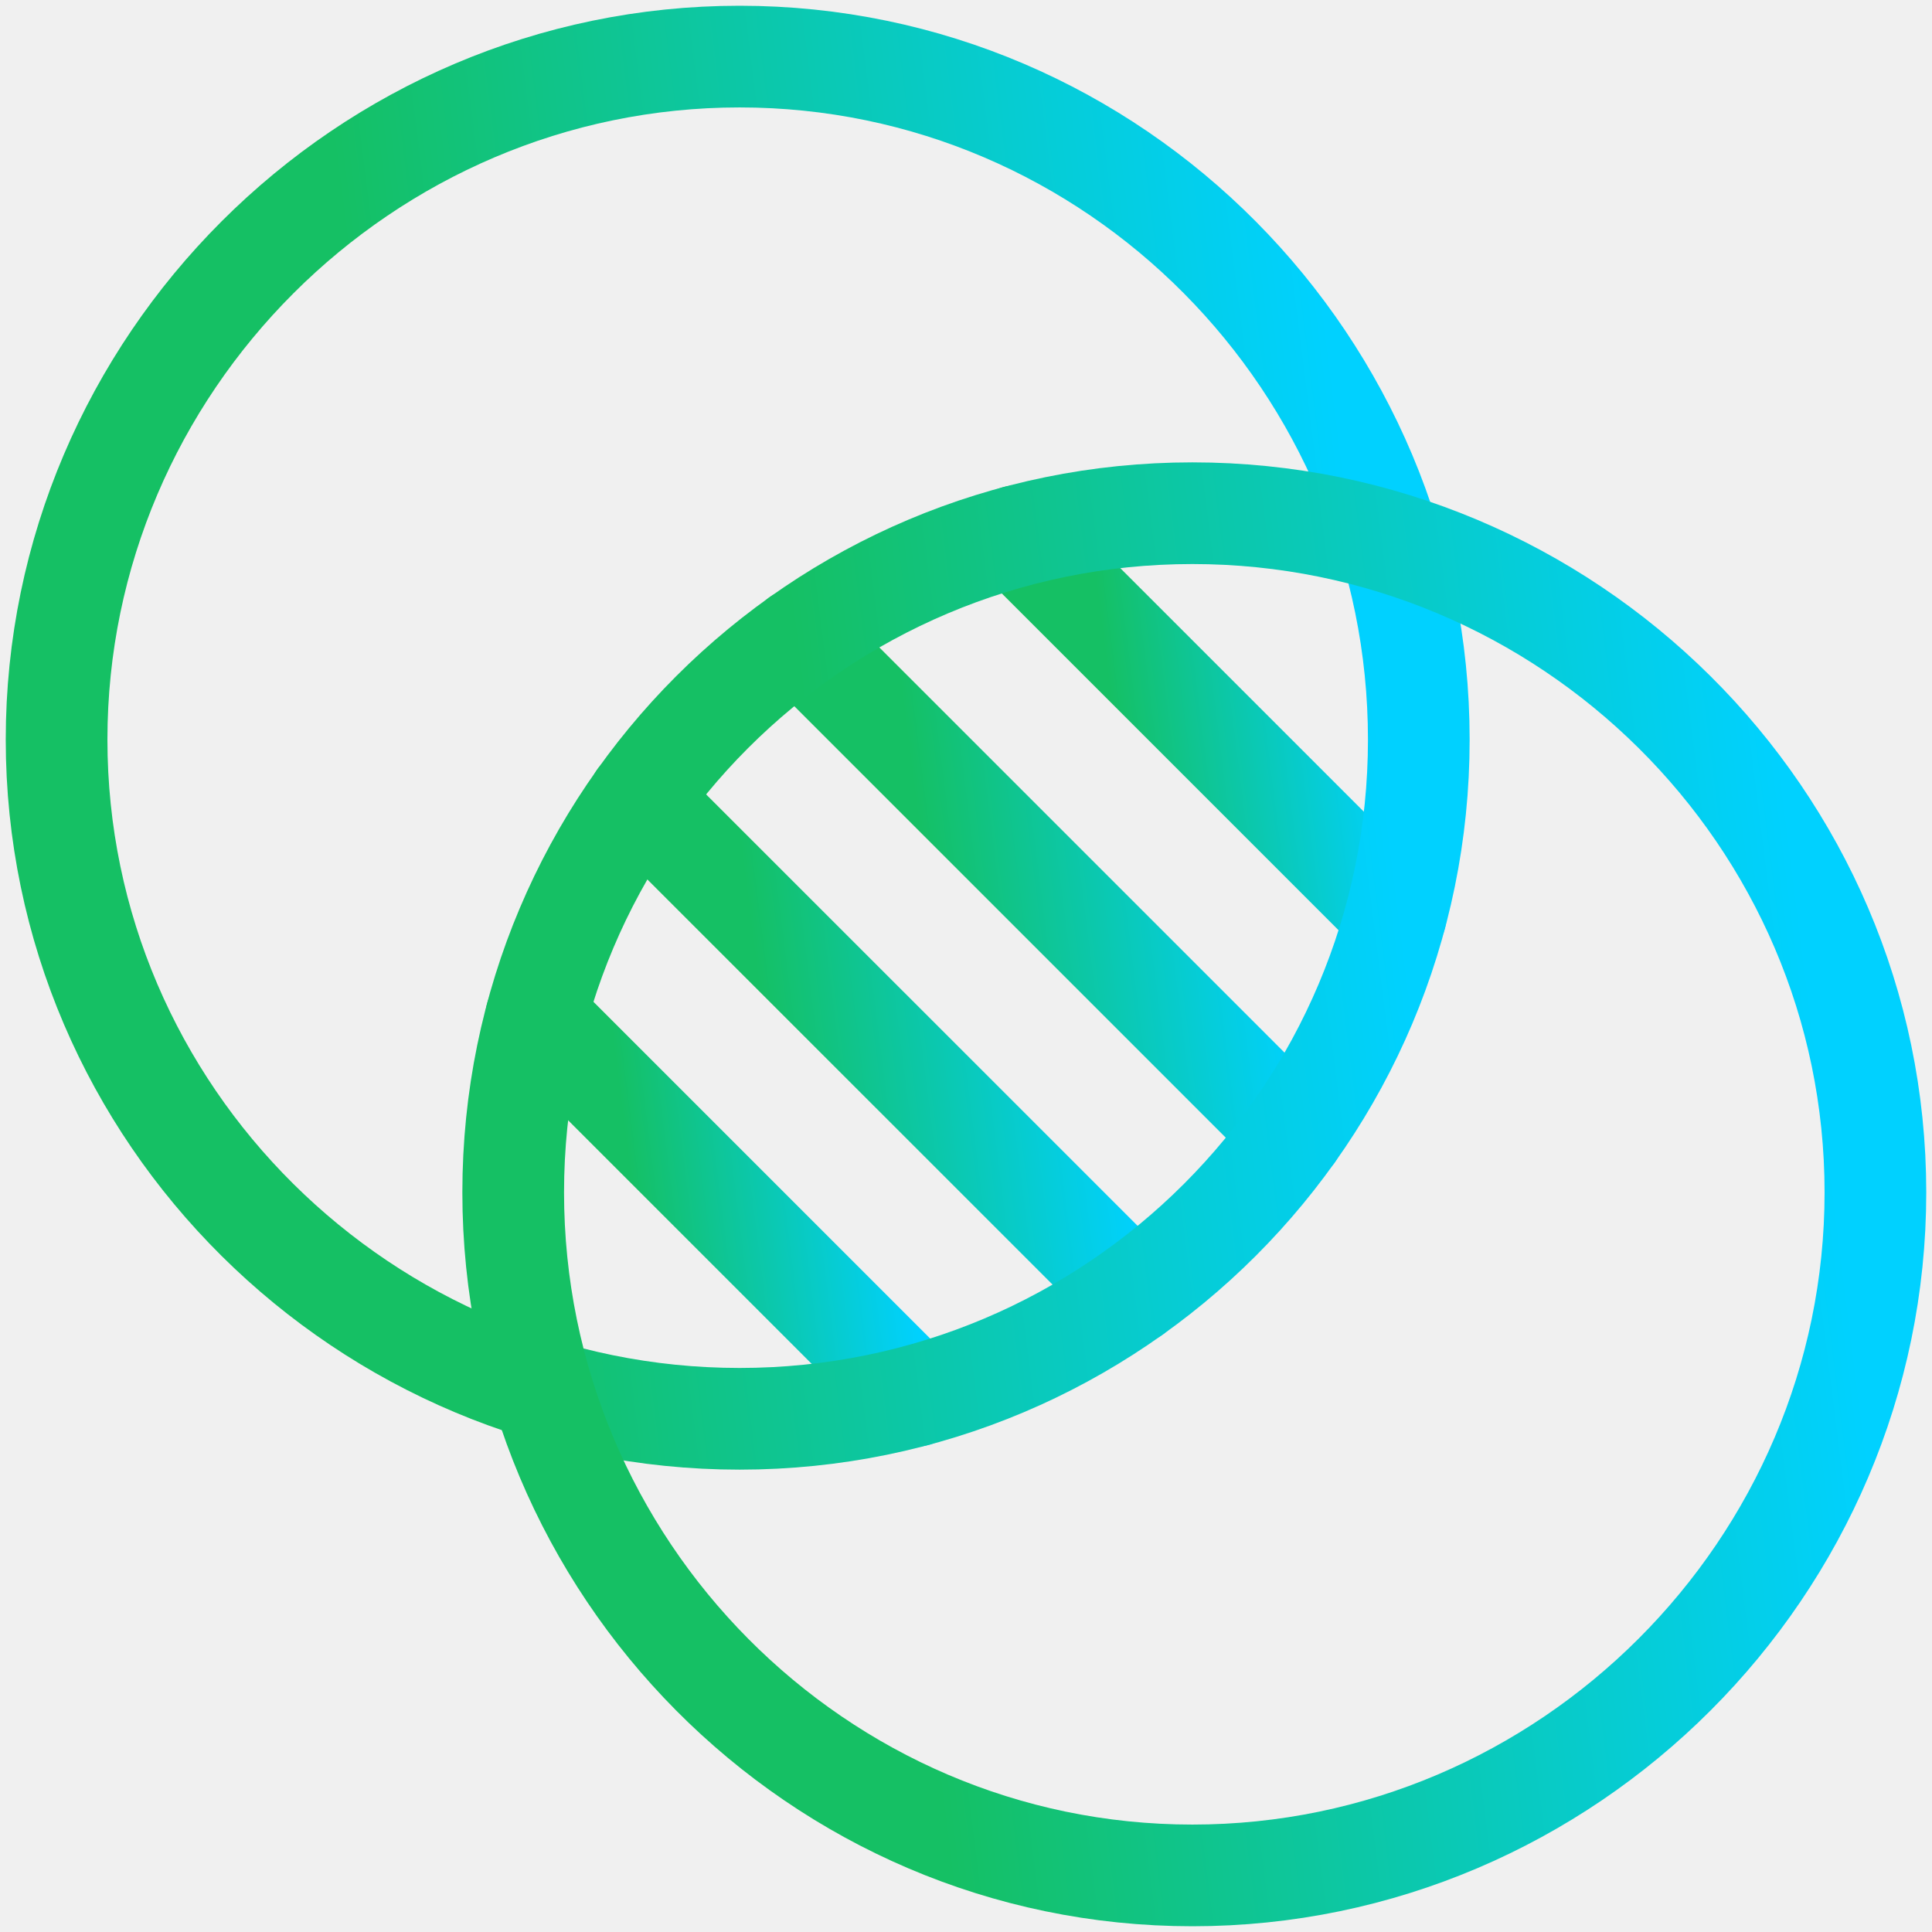
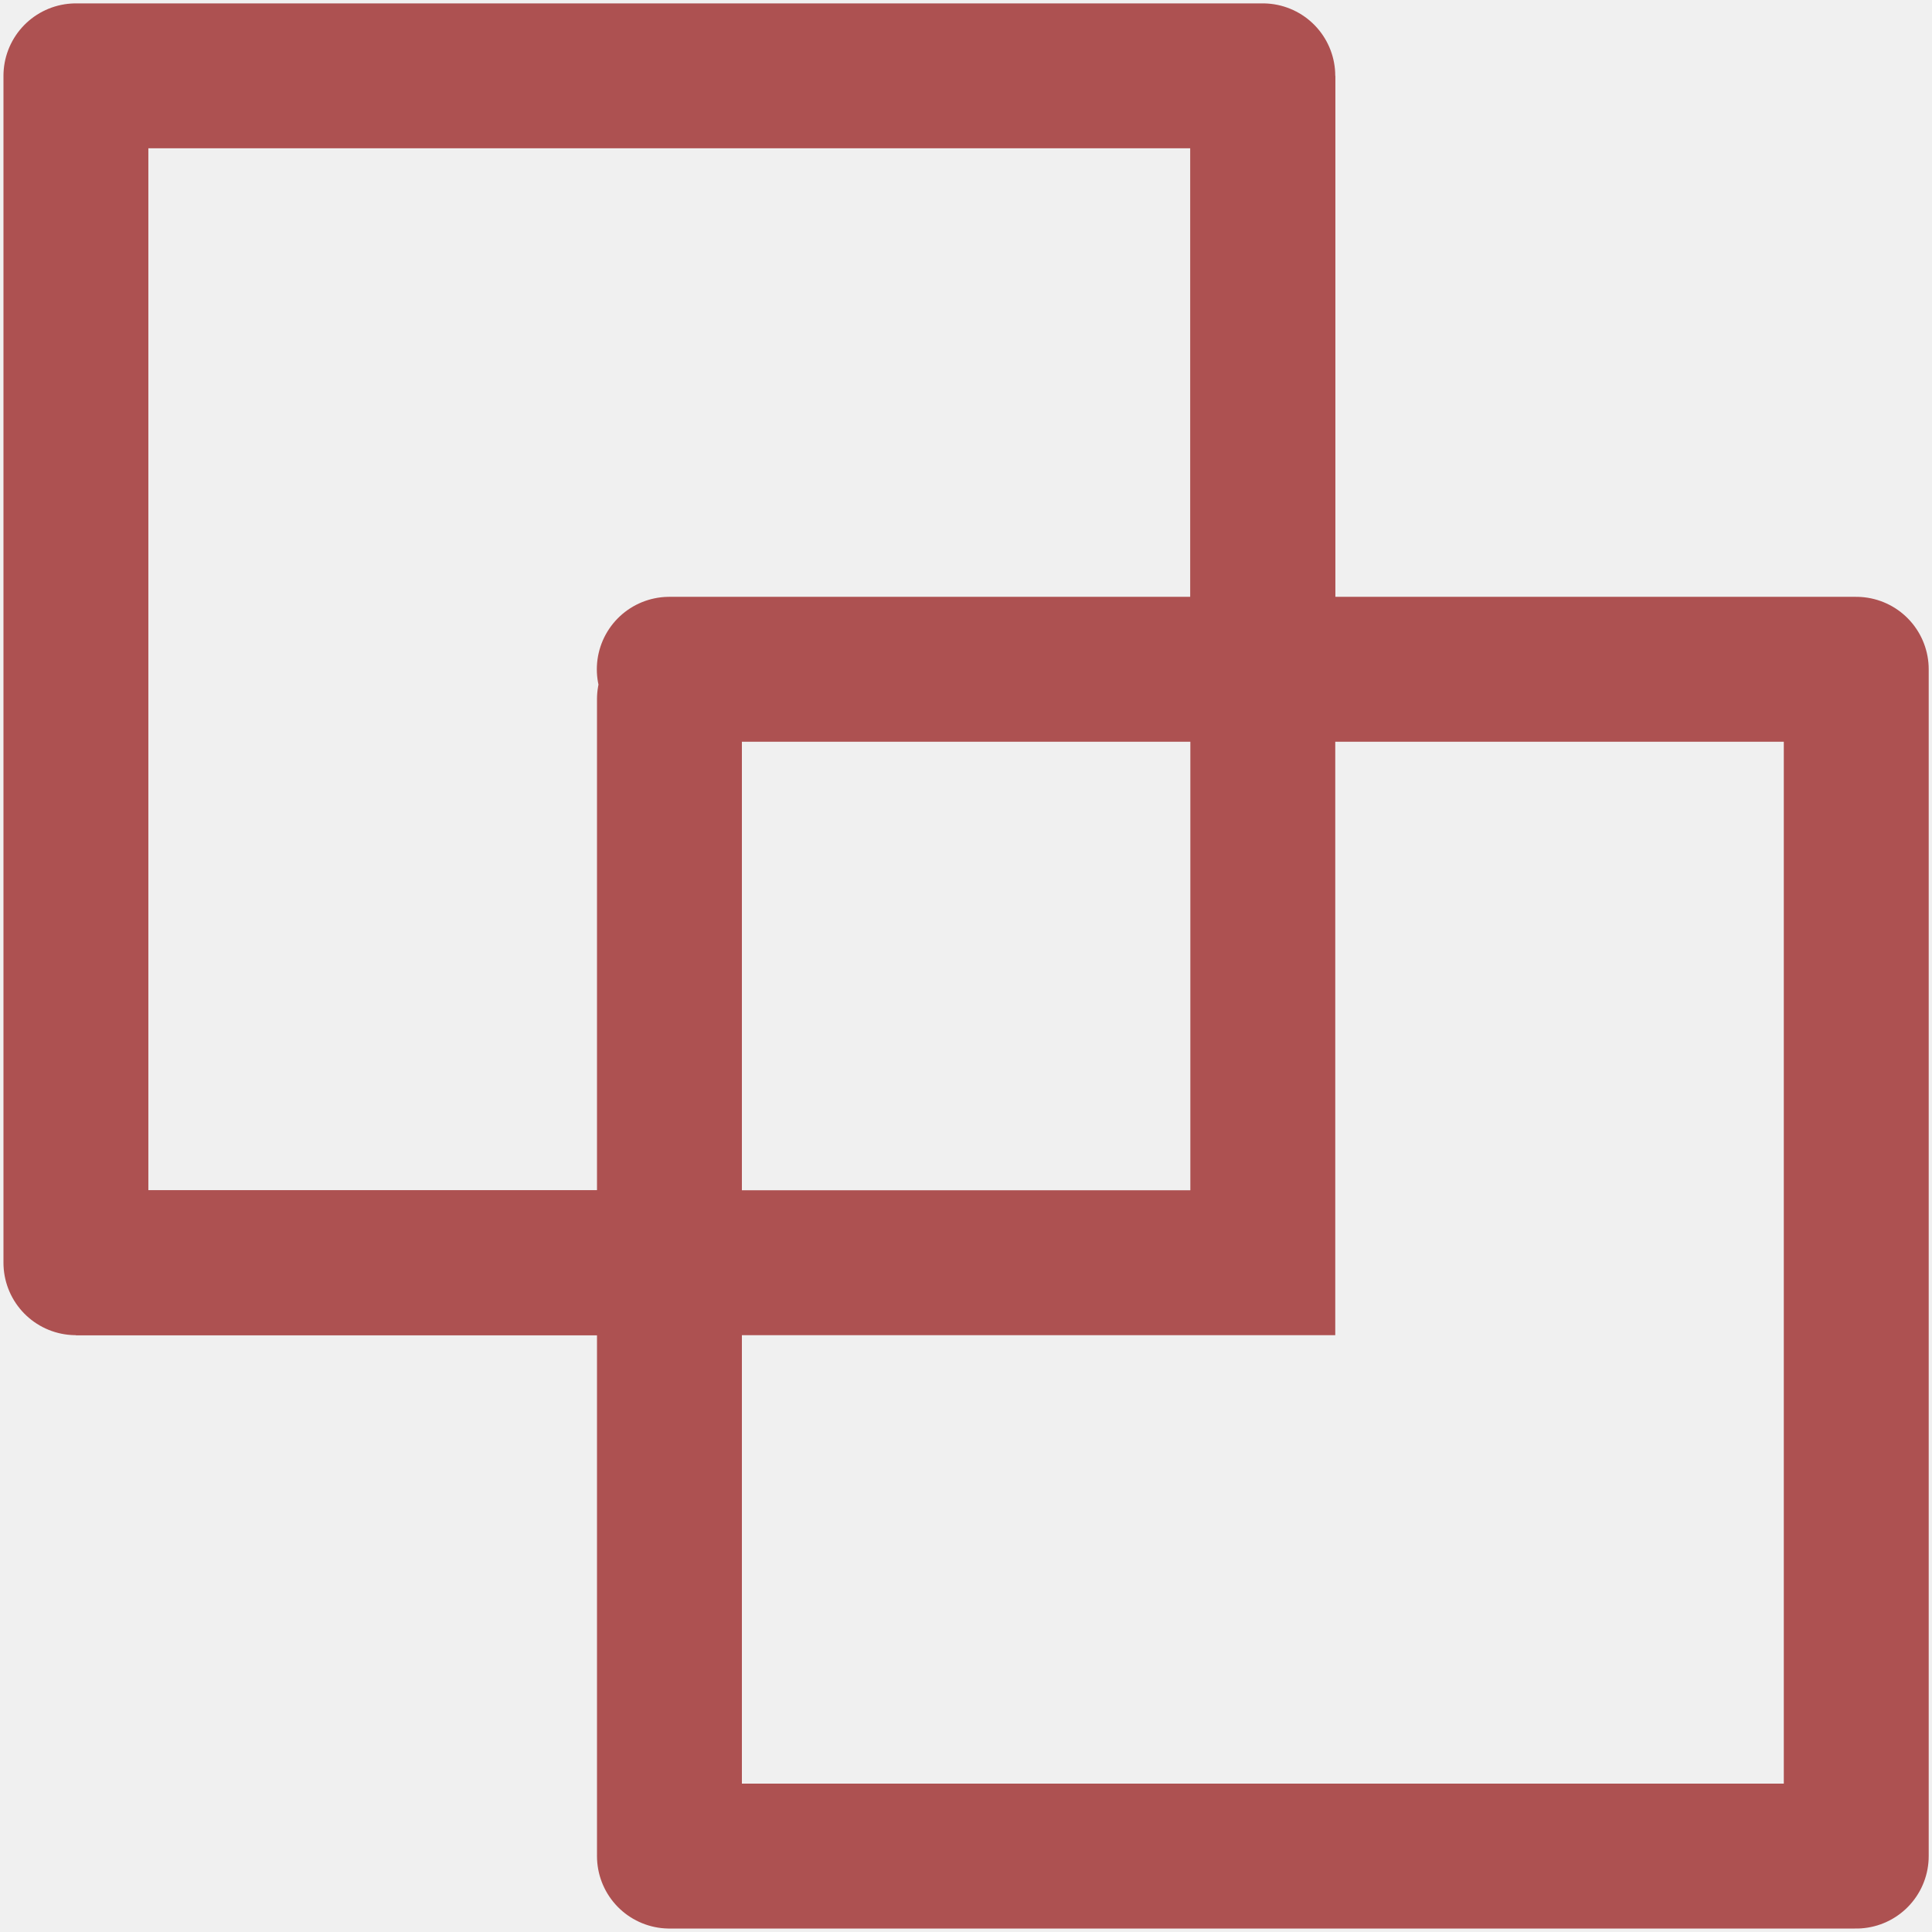
- <svg xmlns="http://www.w3.org/2000/svg" width="38" height="38" viewBox="0 0 38 38" fill="none">
-   <g clip-path="url(#clip0_8438_4316)">
-     <path d="M12.562 15.713L22.287 25.436" stroke="url(#paint0_linear_8438_4316)" stroke-width="2" stroke-miterlimit="10" stroke-linecap="round" stroke-linejoin="round" />
-     <path d="M25.435 22.288L15.711 12.564" stroke="url(#paint1_linear_8438_4316)" stroke-width="2" stroke-miterlimit="10" stroke-linecap="round" stroke-linejoin="round" />
-     <path d="M19.992 10.546L27.453 18.007" stroke="url(#paint2_linear_8438_4316)" stroke-width="2" stroke-miterlimit="10" stroke-linecap="round" stroke-linejoin="round" />
-     <path d="M18.008 27.454L10.547 19.993" stroke="url(#paint3_linear_8438_4316)" stroke-width="2" stroke-miterlimit="10" stroke-linecap="round" stroke-linejoin="round" />
-     <path d="M27.906 14.547C27.906 21.925 21.925 27.906 14.547 27.906C7.169 27.906 1.113 21.925 1.113 14.547C1.113 7.169 7.169 1.113 14.547 1.113C21.925 1.113 27.906 7.169 27.906 14.547Z" stroke="url(#paint4_linear_8438_4316)" stroke-width="2" stroke-miterlimit="10" stroke-linecap="round" stroke-linejoin="round" />
-     <path d="M36.887 23.453C36.887 30.831 30.831 36.887 23.453 36.887C16.075 36.887 10.094 30.831 10.094 23.453C10.094 16.075 16.075 10.094 23.453 10.094C30.831 10.094 36.887 16.075 36.887 23.453Z" stroke="url(#paint5_linear_8438_4316)" stroke-width="2" stroke-miterlimit="10" stroke-linecap="round" stroke-linejoin="round" />
+ <svg xmlns="http://www.w3.org/2000/svg" fill="none" height="24" viewBox="0 0 24 24" width="24">
+   <g clip-path="url(#clip0_734_1295)">
+     <path d="M8.316 8.686V23.057H23.059V8.314H8.314" stroke="#AD5151" stroke-linecap="round" stroke-linejoin="round" stroke-miterlimit="10" stroke-width="1.8" />
+     <path d="M15.687 8.314V0.942H0.943V15.686H8.315" stroke="#AD5151" stroke-linecap="round" stroke-linejoin="round" stroke-miterlimit="10" stroke-width="1.8" />
+     <path d="M15.687 0.942V15.686H0.943" stroke="#AD5151" stroke-width="1.8" />
  </g>
  <defs>
-     <linearGradient id="paint0_linear_8438_4316" x1="12.415" y1="24.263" x2="23.193" y2="22.905" gradientUnits="userSpaceOnUse">
-       <stop offset="0.285" stop-color="#15C064" />
-       <stop offset="0.918" stop-color="#00D1FF" />
-     </linearGradient>
-     <linearGradient id="paint1_linear_8438_4316" x1="15.563" y1="21.114" x2="26.341" y2="19.756" gradientUnits="userSpaceOnUse">
-       <stop offset="0.285" stop-color="#15C064" />
-       <stop offset="0.918" stop-color="#00D1FF" />
-     </linearGradient>
-     <linearGradient id="paint2_linear_8438_4316" x1="19.879" y1="17.107" x2="28.148" y2="16.065" gradientUnits="userSpaceOnUse">
-       <stop offset="0.285" stop-color="#15C064" />
-       <stop offset="0.918" stop-color="#00D1FF" />
-     </linearGradient>
-     <linearGradient id="paint3_linear_8438_4316" x1="10.434" y1="26.553" x2="18.703" y2="25.512" gradientUnits="userSpaceOnUse">
-       <stop offset="0.285" stop-color="#15C064" />
-       <stop offset="0.918" stop-color="#00D1FF" />
-     </linearGradient>
-     <linearGradient id="paint4_linear_8438_4316" x1="0.706" y1="24.674" x2="30.403" y2="20.932" gradientUnits="userSpaceOnUse">
-       <stop offset="0.285" stop-color="#15C064" />
-       <stop offset="0.918" stop-color="#00D1FF" />
-     </linearGradient>
-     <linearGradient id="paint5_linear_8438_4316" x1="9.687" y1="33.654" x2="39.384" y2="29.913" gradientUnits="userSpaceOnUse">
-       <stop offset="0.285" stop-color="#15C064" />
-       <stop offset="0.918" stop-color="#00D1FF" />
-     </linearGradient>
-     <clipPath id="clip0_8438_4316">
-       <rect width="38" height="38" fill="white" />
+     <clipPath id="clip0_734_1295">
+       <rect fill="white" height="24" width="24" />
    </clipPath>
  </defs>
</svg>
